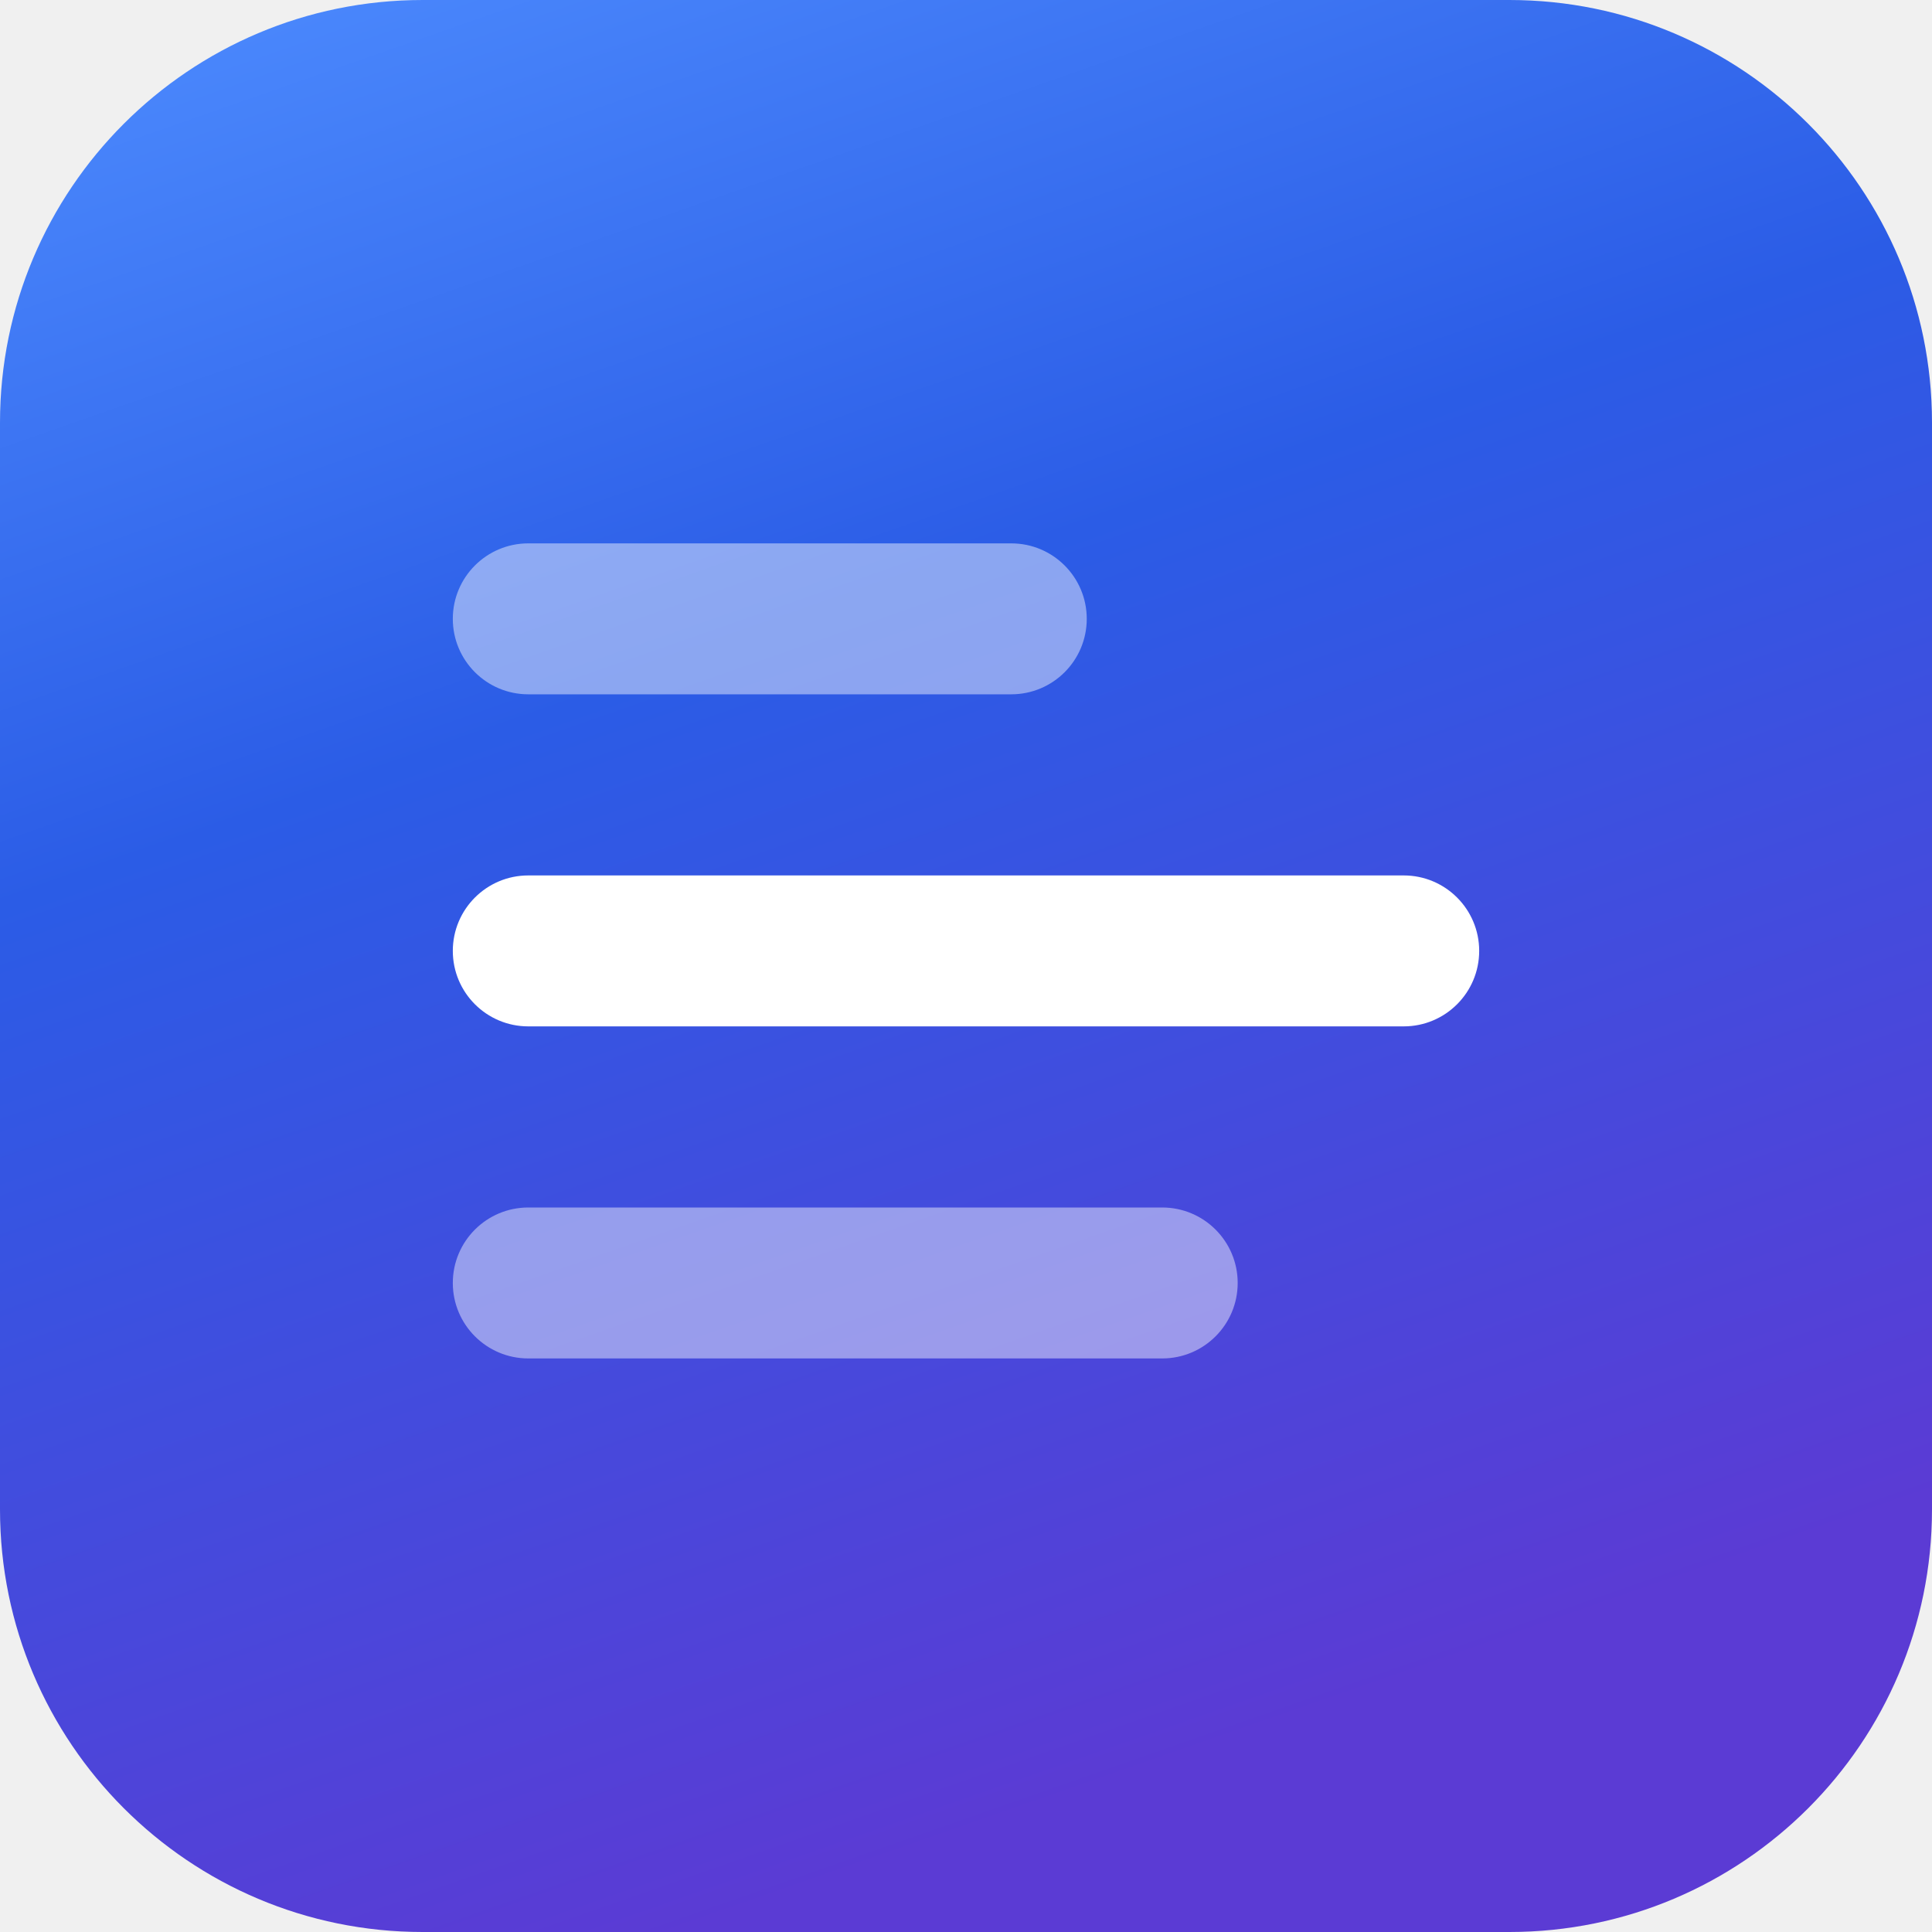
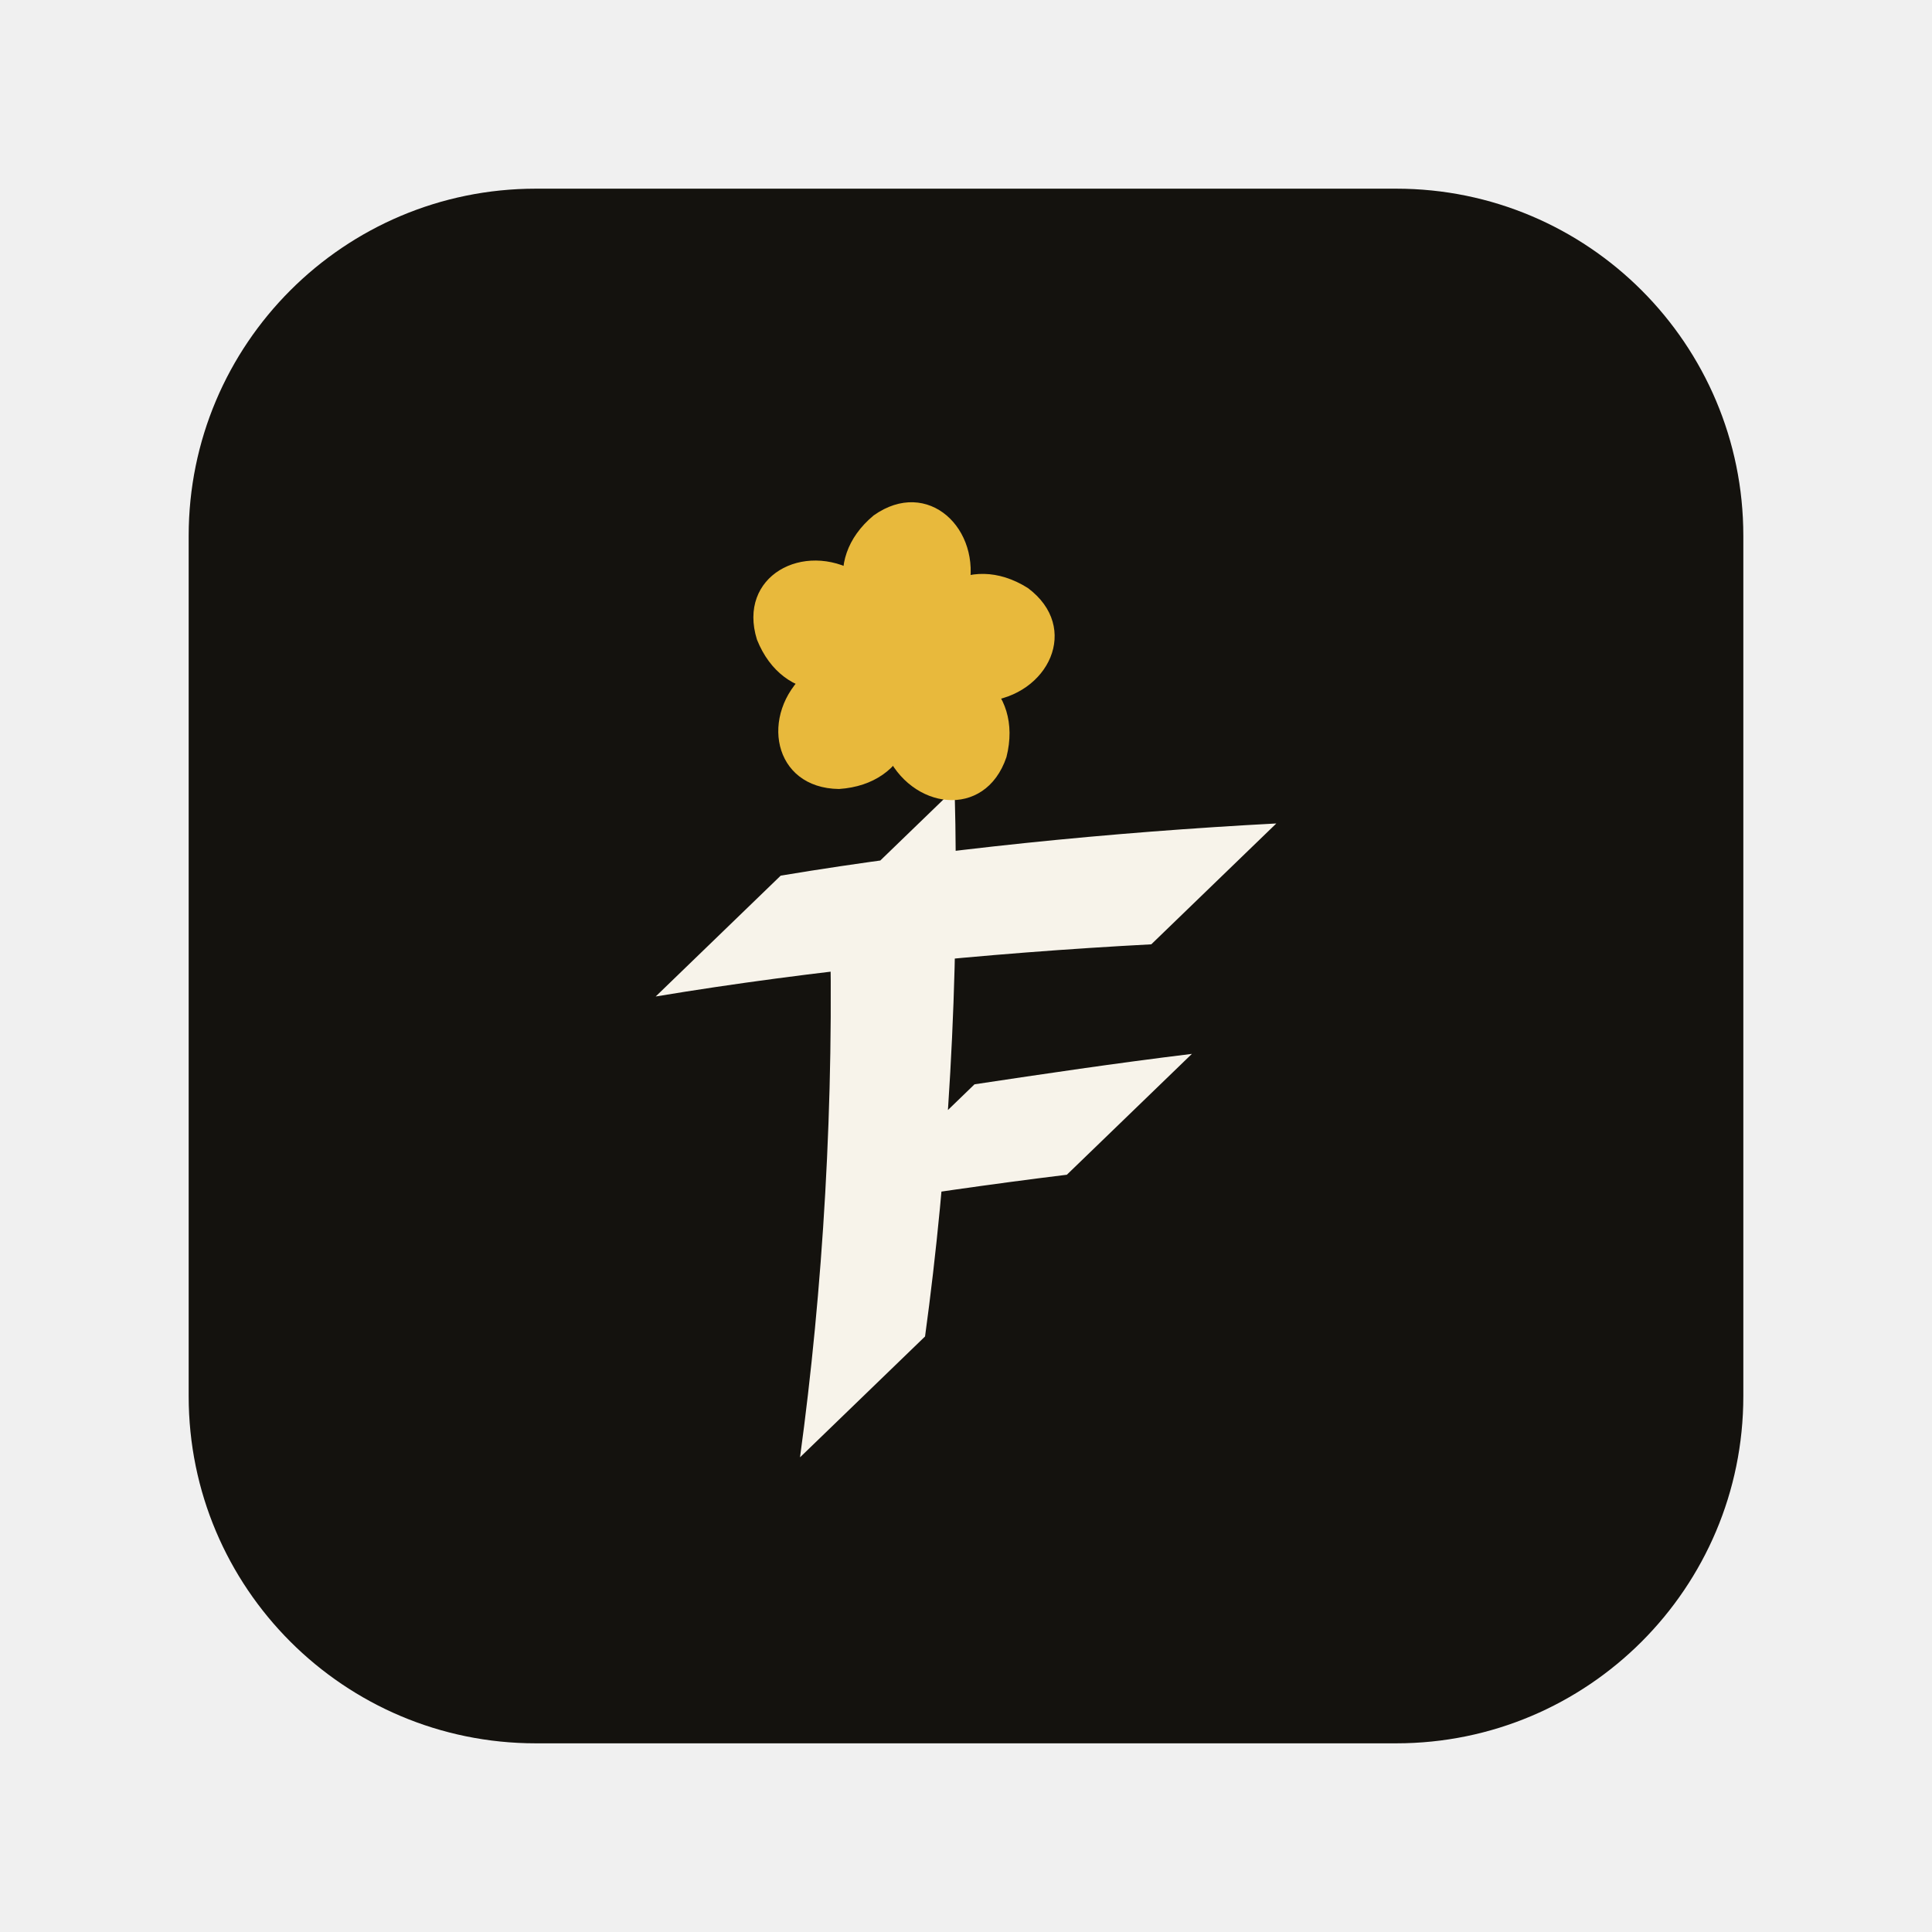
- <svg xmlns="http://www.w3.org/2000/svg" viewBox="0 0 64 64" width="64" height="64">
-   <defs>
-     <linearGradient id="t" x1="0" y1="0" x2="0.35" y2="1">
-       <stop offset="0%" stop-color="#4E8DFF" />
-       <stop offset="42%" stop-color="#2B5CE6" />
-       <stop offset="100%" stop-color="#5B3BD4" />
-     </linearGradient>
-   </defs>
-   <rect width="64" height="64" rx="14" fill="url(#t)" />
-   <g fill="#ffffff">
-     <rect x="15" y="18" width="21" height="5" rx="2.5" opacity="0.45" />
-     <rect x="15" y="29" width="34" height="5" rx="2.5" />
-     <rect x="15" y="40" width="26" height="5" rx="2.5" opacity="0.45" />
+ <svg xmlns="http://www.w3.org/2000/svg" viewBox="0 0 1024 1024" width="1024" height="1024">
+   <rect x="100" y="100" width="824" height="824" rx="184" fill="#14120E" />
+   <g transform="translate(202 202) scale(6.2)">
+     <g transform="translate(50 50) scale(0.7433) translate(-48.500 -47.443)">
+       <path d="M 47.19 27.05 C 47.79 49.05, 46.39 71.05, 43.79 90.05 L 29.41 103.95 C 32.01 84.95, 33.41 62.95, 32.81 40.95 Z M 27.19 37.05 C 45.19 34.05, 65.19 32.05, 84.19 31.05 L 69.81 44.95 C 50.81 45.95, 30.81 47.95, 12.81 50.95 Z M 49.48 61.05 C 57.48 59.85, 65.48 58.65, 74.48 57.55 L 60.10 71.45 C 51.10 72.55, 43.10 73.75, 35.10 74.95 Z" fill="#F7F3EA" />
+       <g transform="translate(41 12) scale(1.3)">
+         <g transform="rotate(0.0)">
+           <path d="M0 0 C -5.2 -2.6, -7.2 -8.6, -2.4 -12.6 C 2.4 -16, 7.2 -11.4, 6 -6 C 5 -1.8, 2.4 0.4, 0 0 Z" fill="#E8B93C" />
+         </g>
+         <g transform="rotate(72.0)">
+           <path d="M0 0 C -5.2 -2.6, -7.2 -8.6, -2.4 -12.6 C 2.4 -16, 7.2 -11.4, 6 -6 C 5 -1.8, 2.4 0.4, 0 0 Z" fill="#E8B93C" />
+         </g>
+         <g transform="rotate(144.0)">
+           <path d="M0 0 C -5.2 -2.6, -7.2 -8.6, -2.4 -12.6 C 2.4 -16, 7.2 -11.4, 6 -6 C 5 -1.8, 2.4 0.4, 0 0 Z" fill="#E8B93C" />
+         </g>
+         <g transform="rotate(216.0)">
+           <path d="M0 0 C -5.2 -2.6, -7.2 -8.6, -2.4 -12.6 C 2.4 -16, 7.2 -11.4, 6 -6 C 5 -1.8, 2.4 0.4, 0 0 Z" fill="#E8B93C" />
+         </g>
+         <g transform="rotate(288.0)">
+           <path d="M0 0 C -5.2 -2.6, -7.2 -8.6, -2.4 -12.6 C 2.4 -16, 7.2 -11.4, 6 -6 C 5 -1.8, 2.4 0.4, 0 0 Z" fill="#E8B93C" />
+         </g>
+         <circle r="3.4" fill="#E8B93C" />
+       </g>
+     </g>
  </g>
</svg>
